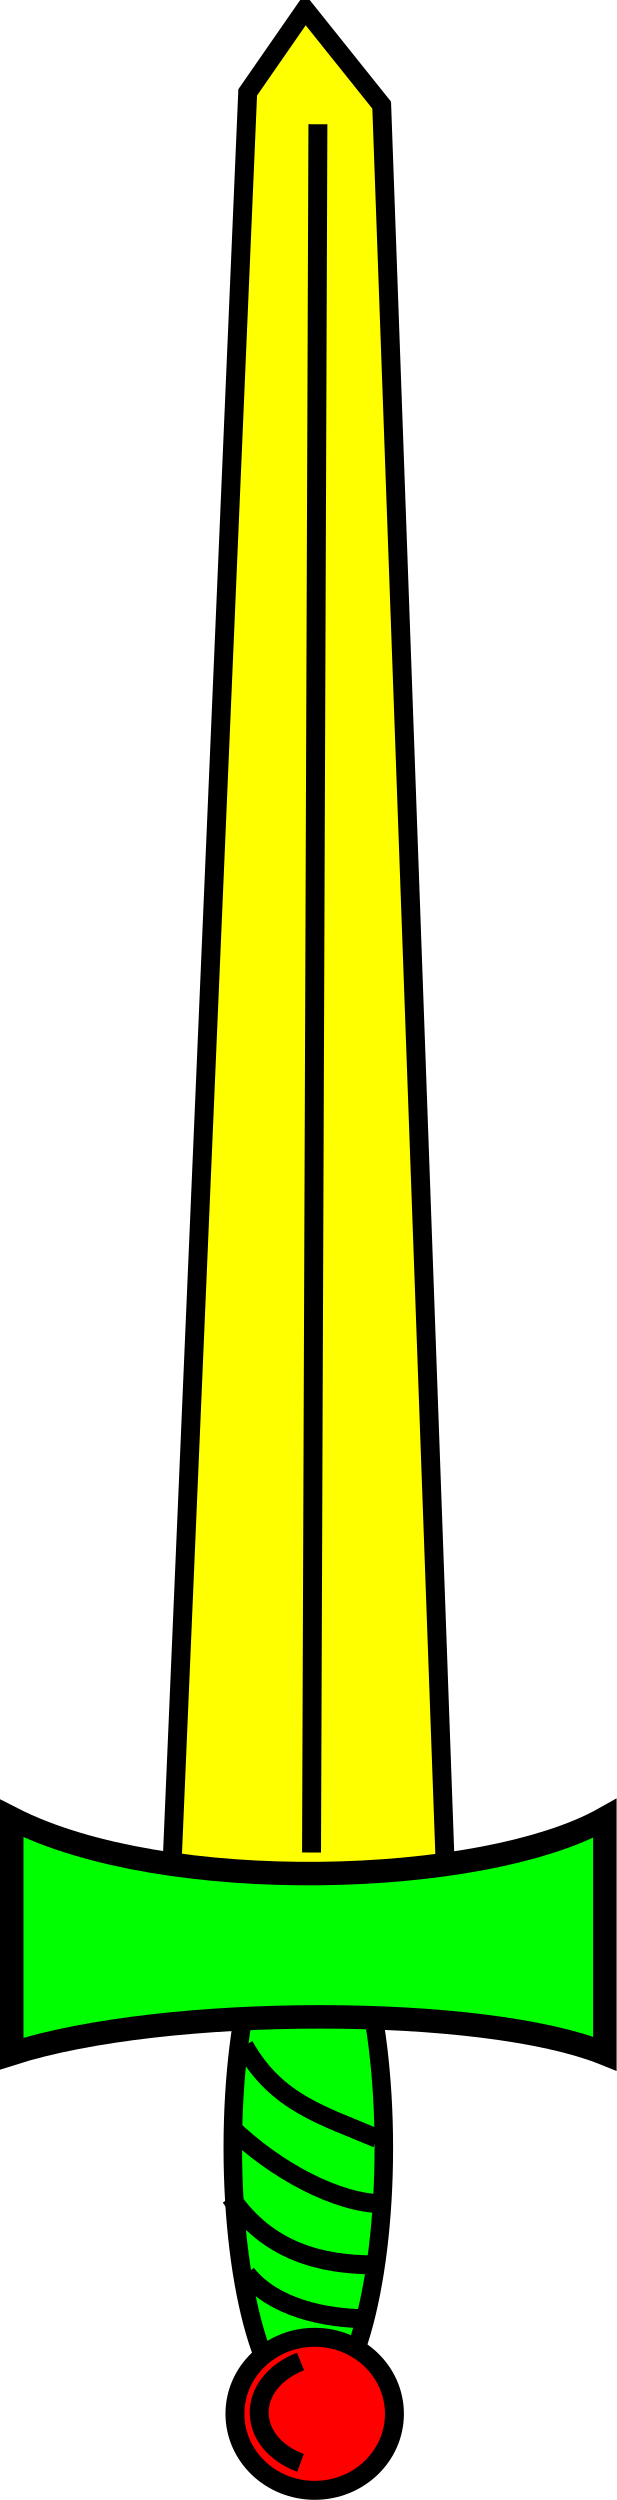
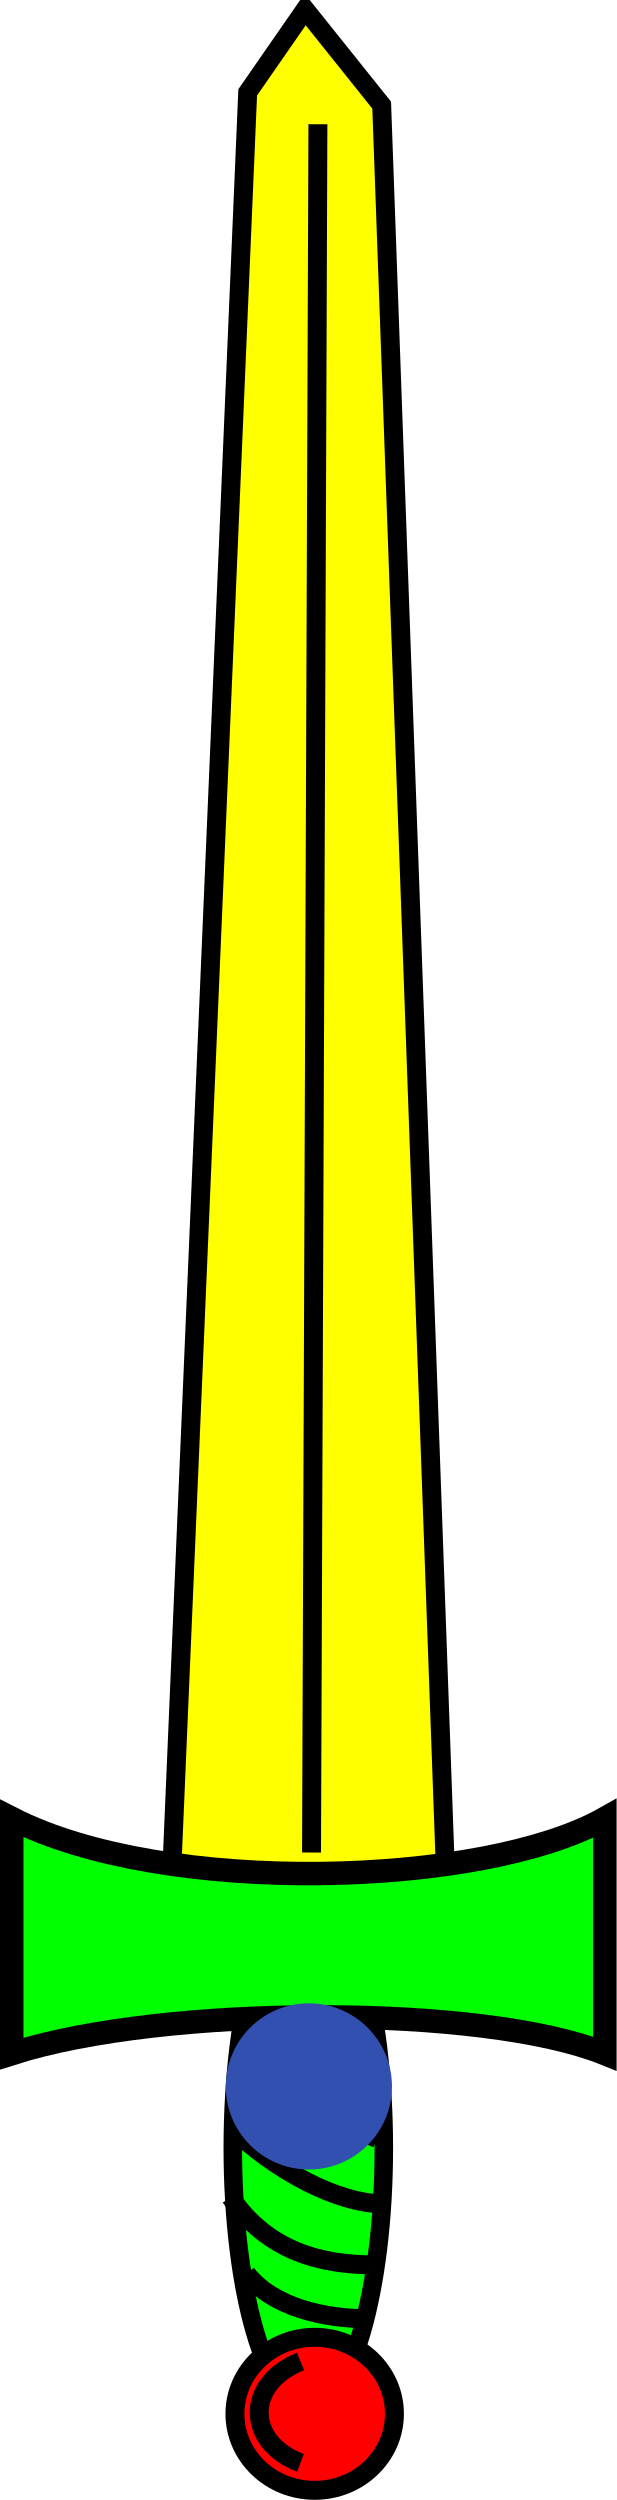
<svg xmlns="http://www.w3.org/2000/svg" version="1.1" id="svg2" height="395.949" width="97.663">
  <defs id="defs4" />
  <g id="layer1" />
  <g id="blade">
-     <path style="fill:#ffff00;stroke:#000000;stroke-width:3" d="M27.11,298.5 70.55,296.5 60.45,16.65 48.33,1.5 39.23,14.63   z " id="path2994" />
-     <path style="fill:#ffff00;fill-opacity:1;stroke:#000000;stroke-width:3;stroke-miterlimit:4;stroke-opacity:1;stroke-dasharray:none" d="M50.35,19.68 49.34,293.4   " id="path2996" />
+     <path style="fill:#ffff00;stroke:#000000;stroke-width:3" d="m 27.11,298.5 43.44,-2 L 60.45,16.65 48.33,1.5 39.23,14.63 Z" id="path2994" />
+     <path style="fill:#ffff00;fill-opacity:1;stroke:#000000;stroke-width:3;stroke-miterlimit:4;stroke-dasharray:none;stroke-opacity:1" d="M 50.35,19.68 49.34,293.4" id="path2996" />
  </g>
  <g id="hilt">
    <path style="fill:#00ff00;fill-opacity:1;stroke:#000000;stroke-width:2.934;stroke-miterlimit:4;stroke-opacity:1" d="m60.79,340.2   c0,22.71 -5.354,41.13 -11.96,41.13 -6.604,0 -11.96,-18.41 -11.96,-41.13 0,-22.71 5.354,-41.13 11.96,-41.13 6.604,0 11.96,18.41 11.96,41.13   z " id="path3001" />
    <path style="fill:#00ff00;fill-opacity:1;stroke:#000000;stroke-width:3.718;stroke-miterlimit:4;stroke-opacity:1" d="m1.859,288   c24.24,12.42 74.75,10.86 93.94,0   l0,37.25   c-19.19,-7.759 -69.7,-7.759 -93.94,0   z " id="rect2998" />
    <path style="fill:#00ff00;fill-opacity:1;stroke:#000000;stroke-width:3;stroke-miterlimit:4;stroke-opacity:1;stroke-dasharray:none" d="M38.67,324   C43.78,333.2 51.42,335.1 59.74,338.7   " id="path3007" />
    <path style="fill:#00ff00;fill-opacity:1;stroke:#000000;stroke-width:3;stroke-miterlimit:4;stroke-opacity:1;stroke-dasharray:none" d="m36.52,336.9   c7.034,6.792 16.86,12.14 24.29,12.14   " id="path3009" />
    <path style="fill:#00ff00;fill-opacity:1;stroke:#000000;stroke-width:3;stroke-miterlimit:4;stroke-opacity:1;stroke-dasharray:none" d="m36.52,348   c5.917,8.63 14.39,10.71 22.86,10.71   " id="path3011" />
    <path style="fill:#00ff00;fill-opacity:1;stroke:#000000;stroke-width:3;stroke-miterlimit:4;stroke-opacity:1;stroke-dasharray:none" d="m39.02,360.1   c4.217,5.373 12.41,7.143 19.29,7.143   " id="path3013" />
  </g>
  <g id="pomell">
    <path style="fill:#ff0000;fill-opacity:1;stroke:#000000;stroke-width:3;stroke-miterlimit:4;stroke-opacity:1" d="m62.47,382.3   c0,6.695 -5.653,12.12 -12.63,12.12 -6.974,0 -12.63,-5.427 -12.63,-12.12 0,-6.695 5.653,-12.12 12.63,-12.12 6.974,0 12.63,5.427 12.63,12.12   z " id="path3004" />
    <path style="fill:#ff0000;fill-opacity:1;stroke:#000000;stroke-width:3;stroke-miterlimit:4;stroke-opacity:1;stroke-dasharray:none" d="m47.59,374   c-8.832,3.557 -8.605,12.84 0,16.07   " id="path3015" />
  </g>
-   <circle style="display:none;fill:#3250b0;stroke-width:6;stroke-linecap:round;stroke-linejoin:round;stroke-miterlimit:3" id="hold-point" cx="48.92" cy="330.444" r="13.16" />
+   <circle style="display:inline;fill:#3250b0;stroke-width:6;stroke-linecap:round;stroke-linejoin:round;stroke-miterlimit:3" id="hold-point" cx="48.92" cy="330.444" r="13.16" />
</svg>
